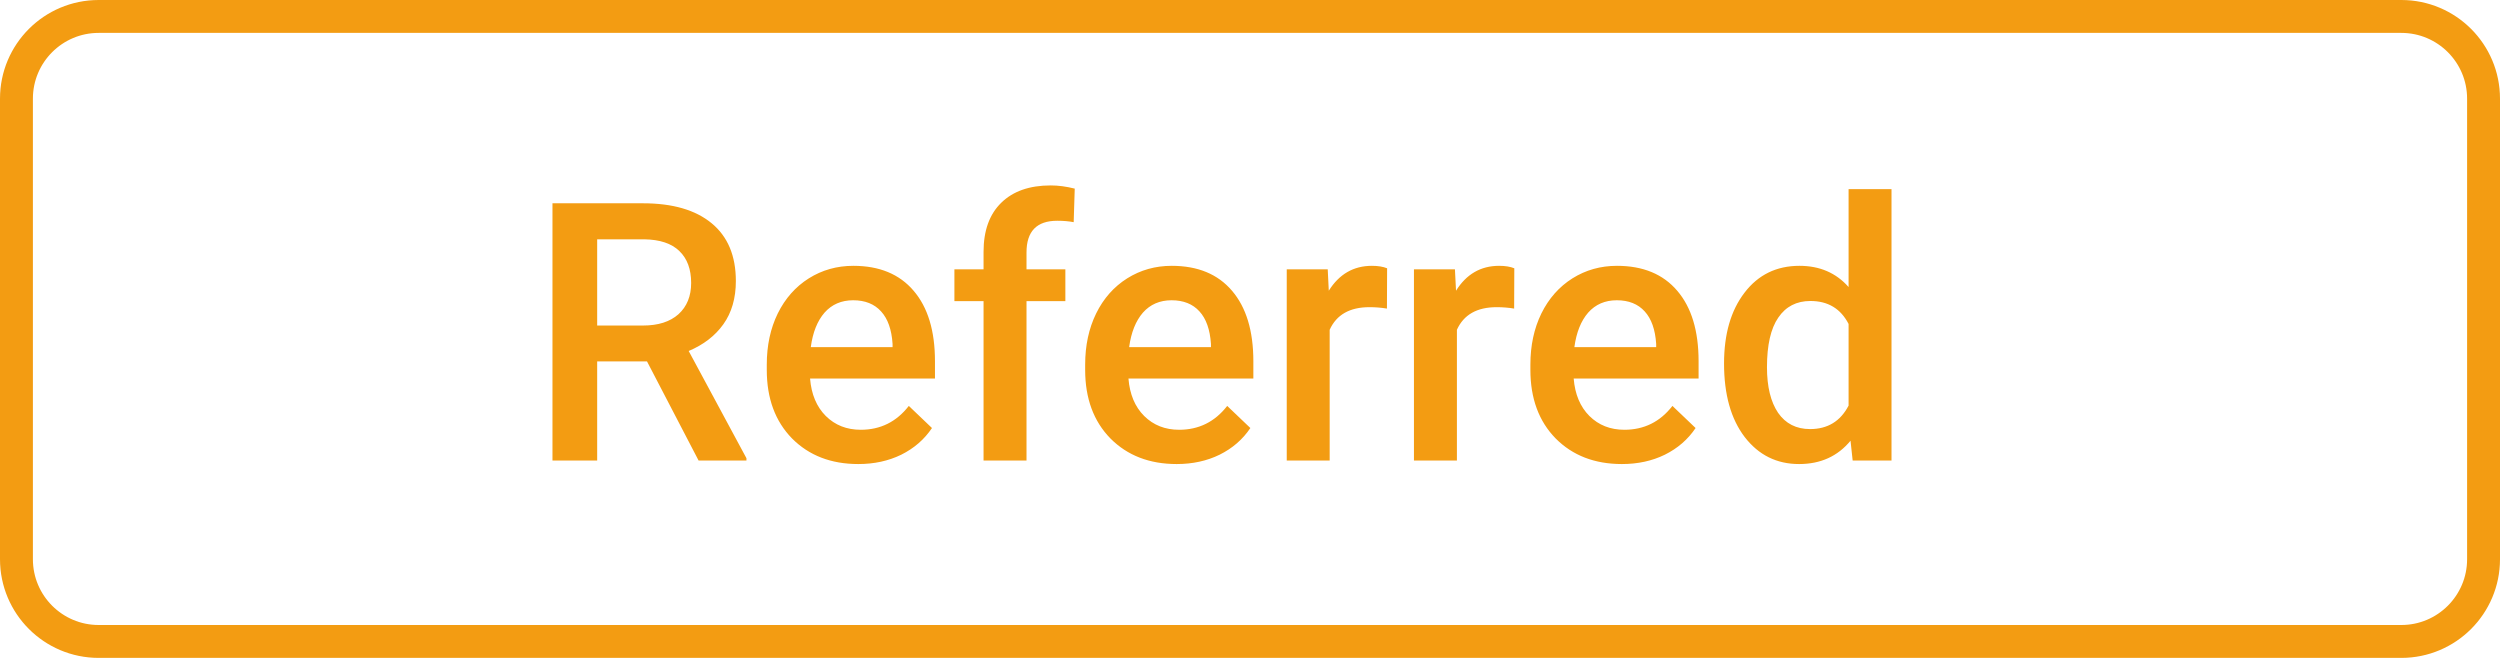
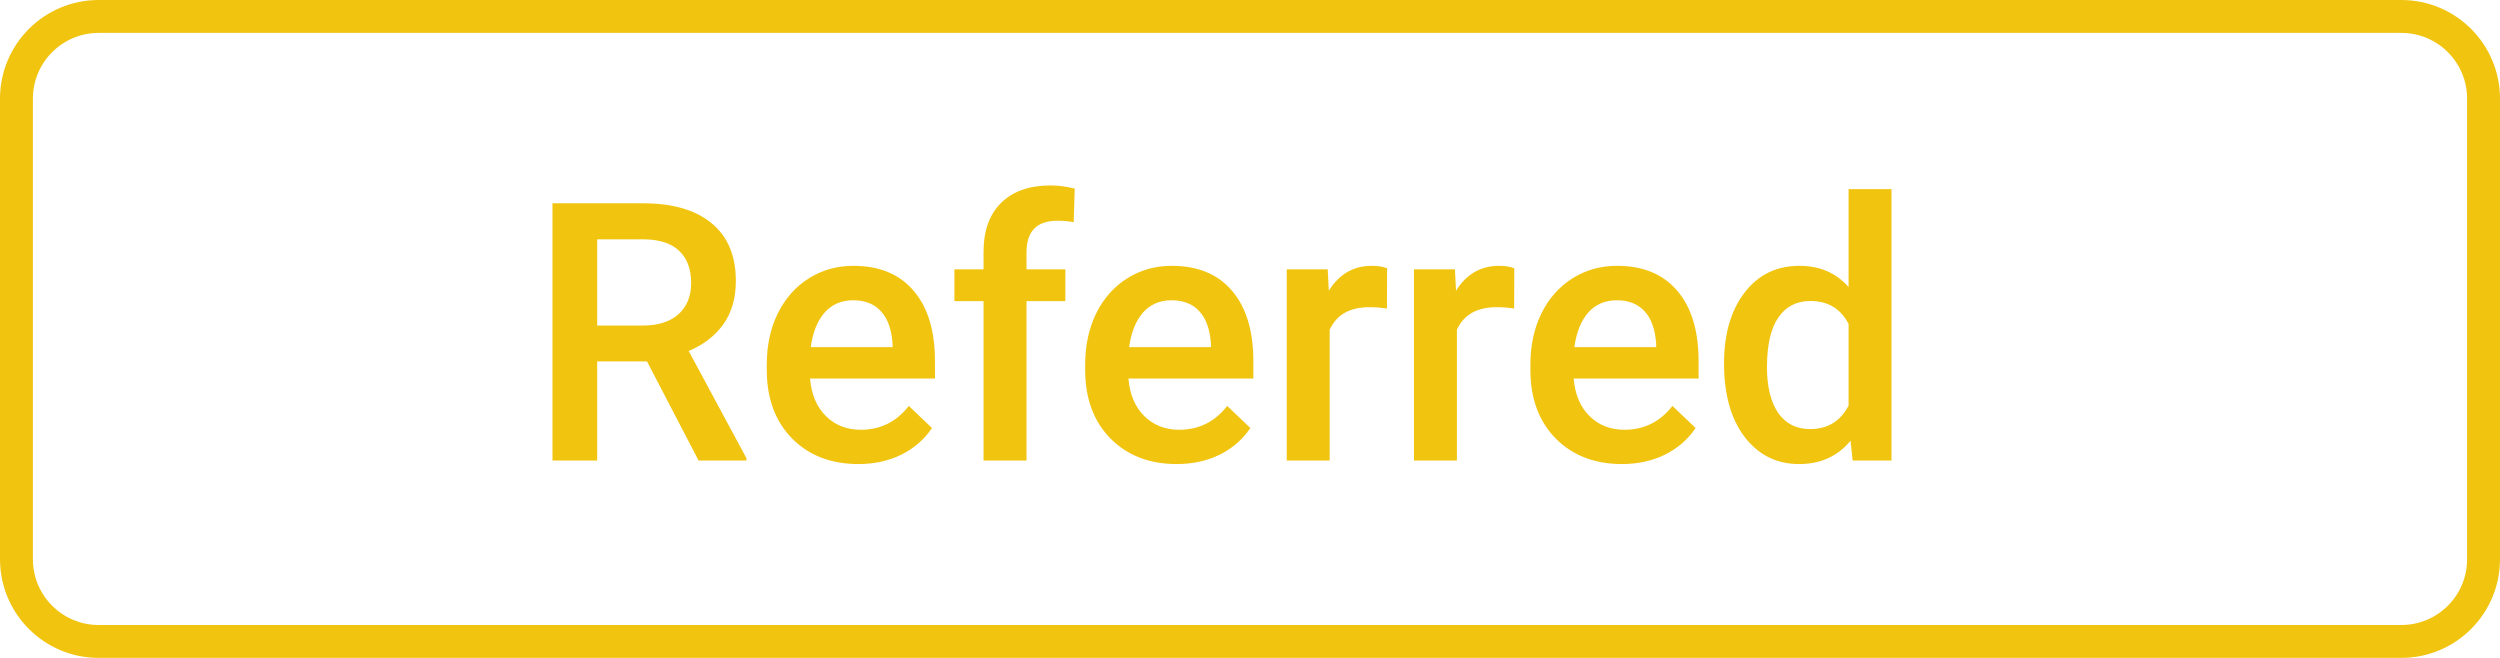
<svg xmlns="http://www.w3.org/2000/svg" width="76" height="20" viewBox="0 0 76 20" fill="none">
-   <rect x="0.5" y="0.5" width="75" height="19" rx="2.5" stroke="#F39C12" />
-   <path d="M19.669 10.987H18.154V14H16.795V6.18H19.545C20.447 6.18 21.144 6.382 21.634 6.787C22.125 7.191 22.37 7.777 22.37 8.543C22.37 9.066 22.243 9.504 21.989 9.859C21.738 10.21 21.387 10.48 20.936 10.67L22.692 13.93V14H21.237L19.669 10.987ZM18.154 9.896H19.55C20.009 9.896 20.367 9.782 20.625 9.553C20.882 9.32 21.011 9.003 21.011 8.602C21.011 8.183 20.891 7.859 20.651 7.63C20.415 7.401 20.061 7.283 19.588 7.275H18.154V9.896ZM26.092 14.107C25.265 14.107 24.594 13.848 24.078 13.329C23.566 12.806 23.31 12.111 23.31 11.245V11.084C23.31 10.503 23.421 9.986 23.643 9.531C23.869 9.073 24.184 8.717 24.588 8.462C24.993 8.208 25.444 8.081 25.942 8.081C26.733 8.081 27.344 8.334 27.773 8.838C28.207 9.343 28.423 10.058 28.423 10.981V11.508H24.626C24.665 11.988 24.825 12.367 25.104 12.646C25.387 12.926 25.741 13.065 26.168 13.065C26.765 13.065 27.252 12.824 27.628 12.34L28.332 13.012C28.099 13.359 27.788 13.629 27.398 13.823C27.011 14.012 26.576 14.107 26.092 14.107ZM25.936 9.128C25.578 9.128 25.288 9.254 25.066 9.504C24.848 9.755 24.708 10.104 24.648 10.552H27.134V10.455C27.106 10.018 26.989 9.689 26.785 9.467C26.581 9.241 26.298 9.128 25.936 9.128ZM29.9 14V9.155H29.014V8.188H29.9V7.657C29.9 7.012 30.079 6.514 30.438 6.164C30.796 5.813 31.297 5.637 31.941 5.637C32.171 5.637 32.414 5.669 32.672 5.734L32.64 6.754C32.496 6.726 32.33 6.711 32.14 6.711C31.517 6.711 31.206 7.032 31.206 7.673V8.188H32.387V9.155H31.206V14H29.9ZM35.771 14.107C34.944 14.107 34.273 13.848 33.757 13.329C33.245 12.806 32.989 12.111 32.989 11.245V11.084C32.989 10.503 33.1 9.986 33.322 9.531C33.547 9.073 33.862 8.717 34.267 8.462C34.672 8.208 35.123 8.081 35.621 8.081C36.412 8.081 37.023 8.334 37.452 8.838C37.885 9.343 38.102 10.058 38.102 10.981V11.508H34.305C34.344 11.988 34.503 12.367 34.783 12.646C35.066 12.926 35.42 13.065 35.846 13.065C36.444 13.065 36.931 12.824 37.307 12.34L38.011 13.012C37.778 13.359 37.467 13.629 37.076 13.823C36.69 14.012 36.254 14.107 35.771 14.107ZM35.615 9.128C35.257 9.128 34.967 9.254 34.745 9.504C34.527 9.755 34.387 10.104 34.326 10.552H36.813V10.455C36.784 10.018 36.668 9.689 36.464 9.467C36.26 9.241 35.977 9.128 35.615 9.128ZM42.163 9.381C41.991 9.352 41.813 9.338 41.631 9.338C41.033 9.338 40.63 9.567 40.422 10.025V14H39.117V8.188H40.363L40.395 8.838C40.711 8.334 41.148 8.081 41.706 8.081C41.892 8.081 42.046 8.106 42.168 8.156L42.163 9.381ZM46.03 9.381C45.858 9.352 45.681 9.338 45.498 9.338C44.9 9.338 44.497 9.567 44.29 10.025V14H42.984V8.188H44.23L44.263 8.838C44.578 8.334 45.015 8.081 45.573 8.081C45.759 8.081 45.913 8.106 46.035 8.156L46.03 9.381ZM49.306 14.107C48.479 14.107 47.808 13.848 47.292 13.329C46.78 12.806 46.524 12.111 46.524 11.245V11.084C46.524 10.503 46.635 9.986 46.857 9.531C47.083 9.073 47.398 8.717 47.802 8.462C48.207 8.208 48.658 8.081 49.156 8.081C49.947 8.081 50.558 8.334 50.987 8.838C51.421 9.343 51.637 10.058 51.637 10.981V11.508H47.84C47.879 11.988 48.039 12.367 48.318 12.646C48.601 12.926 48.955 13.065 49.381 13.065C49.979 13.065 50.466 12.824 50.842 12.34L51.546 13.012C51.313 13.359 51.002 13.629 50.611 13.823C50.225 14.012 49.79 14.107 49.306 14.107ZM49.15 9.128C48.792 9.128 48.502 9.254 48.28 9.504C48.062 9.755 47.922 10.104 47.861 10.552H50.348V10.455C50.319 10.018 50.203 9.689 49.999 9.467C49.795 9.241 49.512 9.128 49.15 9.128ZM52.411 11.051C52.411 10.156 52.618 9.438 53.034 8.897C53.449 8.353 54.006 8.081 54.704 8.081C55.32 8.081 55.818 8.296 56.197 8.726V5.75H57.502V14H56.321L56.256 13.398C55.866 13.871 55.345 14.107 54.693 14.107C54.013 14.107 53.462 13.834 53.039 13.286C52.62 12.738 52.411 11.993 52.411 11.051ZM53.716 11.164C53.716 11.755 53.829 12.217 54.054 12.55C54.283 12.879 54.607 13.044 55.026 13.044C55.56 13.044 55.95 12.806 56.197 12.33V9.848C55.957 9.383 55.571 9.15 55.037 9.15C54.615 9.15 54.289 9.318 54.06 9.655C53.83 9.988 53.716 10.491 53.716 11.164Z" fill="#F39C12" />
+   <rect x="0.5" y="0.5" width="75" height="19" rx="2.5" stroke="#F1C40F" />
+   <path d="M19.669 10.987H18.154V14H16.795V6.18H19.545C20.447 6.18 21.144 6.382 21.634 6.787C22.125 7.191 22.37 7.777 22.37 8.543C22.37 9.066 22.243 9.504 21.989 9.859C21.738 10.21 21.387 10.48 20.936 10.67L22.692 13.93V14H21.237L19.669 10.987ZM18.154 9.896H19.55C20.009 9.896 20.367 9.782 20.625 9.553C20.882 9.32 21.011 9.003 21.011 8.602C21.011 8.183 20.891 7.859 20.651 7.63C20.415 7.401 20.061 7.283 19.588 7.275H18.154V9.896ZM26.092 14.107C25.265 14.107 24.594 13.848 24.078 13.329C23.566 12.806 23.31 12.111 23.31 11.245V11.084C23.31 10.503 23.421 9.986 23.643 9.531C23.869 9.073 24.184 8.717 24.588 8.462C24.993 8.208 25.444 8.081 25.942 8.081C26.733 8.081 27.344 8.334 27.773 8.838C28.207 9.343 28.423 10.058 28.423 10.981V11.508H24.626C24.665 11.988 24.825 12.367 25.104 12.646C25.387 12.926 25.741 13.065 26.168 13.065C26.765 13.065 27.252 12.824 27.628 12.34L28.332 13.012C28.099 13.359 27.788 13.629 27.398 13.823C27.011 14.012 26.576 14.107 26.092 14.107ZM25.936 9.128C25.578 9.128 25.288 9.254 25.066 9.504C24.848 9.755 24.708 10.104 24.648 10.552H27.134V10.455C27.106 10.018 26.989 9.689 26.785 9.467C26.581 9.241 26.298 9.128 25.936 9.128ZM29.9 14V9.155H29.014V8.188H29.9V7.657C29.9 7.012 30.079 6.514 30.438 6.164C30.796 5.813 31.297 5.637 31.941 5.637C32.171 5.637 32.414 5.669 32.672 5.734L32.64 6.754C32.496 6.726 32.33 6.711 32.14 6.711C31.517 6.711 31.206 7.032 31.206 7.673V8.188H32.387V9.155H31.206V14H29.9ZM35.771 14.107C34.944 14.107 34.273 13.848 33.757 13.329C33.245 12.806 32.989 12.111 32.989 11.245V11.084C32.989 10.503 33.1 9.986 33.322 9.531C33.547 9.073 33.862 8.717 34.267 8.462C34.672 8.208 35.123 8.081 35.621 8.081C36.412 8.081 37.023 8.334 37.452 8.838C37.885 9.343 38.102 10.058 38.102 10.981V11.508H34.305C34.344 11.988 34.503 12.367 34.783 12.646C35.066 12.926 35.42 13.065 35.846 13.065C36.444 13.065 36.931 12.824 37.307 12.34L38.011 13.012C37.778 13.359 37.467 13.629 37.076 13.823C36.69 14.012 36.254 14.107 35.771 14.107ZM35.615 9.128C35.257 9.128 34.967 9.254 34.745 9.504C34.527 9.755 34.387 10.104 34.326 10.552H36.813V10.455C36.784 10.018 36.668 9.689 36.464 9.467C36.26 9.241 35.977 9.128 35.615 9.128ZM42.163 9.381C41.991 9.352 41.813 9.338 41.631 9.338C41.033 9.338 40.63 9.567 40.422 10.025V14H39.117V8.188H40.363L40.395 8.838C40.711 8.334 41.148 8.081 41.706 8.081C41.892 8.081 42.046 8.106 42.168 8.156L42.163 9.381ZM46.03 9.381C45.858 9.352 45.681 9.338 45.498 9.338C44.9 9.338 44.497 9.567 44.29 10.025V14H42.984V8.188H44.23L44.263 8.838C44.578 8.334 45.015 8.081 45.573 8.081C45.759 8.081 45.913 8.106 46.035 8.156L46.03 9.381ZM49.306 14.107C48.479 14.107 47.808 13.848 47.292 13.329C46.78 12.806 46.524 12.111 46.524 11.245V11.084C46.524 10.503 46.635 9.986 46.857 9.531C47.083 9.073 47.398 8.717 47.802 8.462C48.207 8.208 48.658 8.081 49.156 8.081C49.947 8.081 50.558 8.334 50.987 8.838C51.421 9.343 51.637 10.058 51.637 10.981V11.508H47.84C47.879 11.988 48.039 12.367 48.318 12.646C48.601 12.926 48.955 13.065 49.381 13.065C49.979 13.065 50.466 12.824 50.842 12.34L51.546 13.012C51.313 13.359 51.002 13.629 50.611 13.823C50.225 14.012 49.79 14.107 49.306 14.107ZM49.15 9.128C48.792 9.128 48.502 9.254 48.28 9.504C48.062 9.755 47.922 10.104 47.861 10.552H50.348V10.455C50.319 10.018 50.203 9.689 49.999 9.467C49.795 9.241 49.512 9.128 49.15 9.128ZM52.411 11.051C52.411 10.156 52.618 9.438 53.034 8.897C53.449 8.353 54.006 8.081 54.704 8.081C55.32 8.081 55.818 8.296 56.197 8.726V5.75H57.502V14H56.321L56.256 13.398C55.866 13.871 55.345 14.107 54.693 14.107C54.013 14.107 53.462 13.834 53.039 13.286C52.62 12.738 52.411 11.993 52.411 11.051ZM53.716 11.164C53.716 11.755 53.829 12.217 54.054 12.55C54.283 12.879 54.607 13.044 55.026 13.044C55.56 13.044 55.95 12.806 56.197 12.33V9.848C55.957 9.383 55.571 9.15 55.037 9.15C54.615 9.15 54.289 9.318 54.06 9.655C53.83 9.988 53.716 10.491 53.716 11.164Z" fill="#F1C40F" />
</svg>
